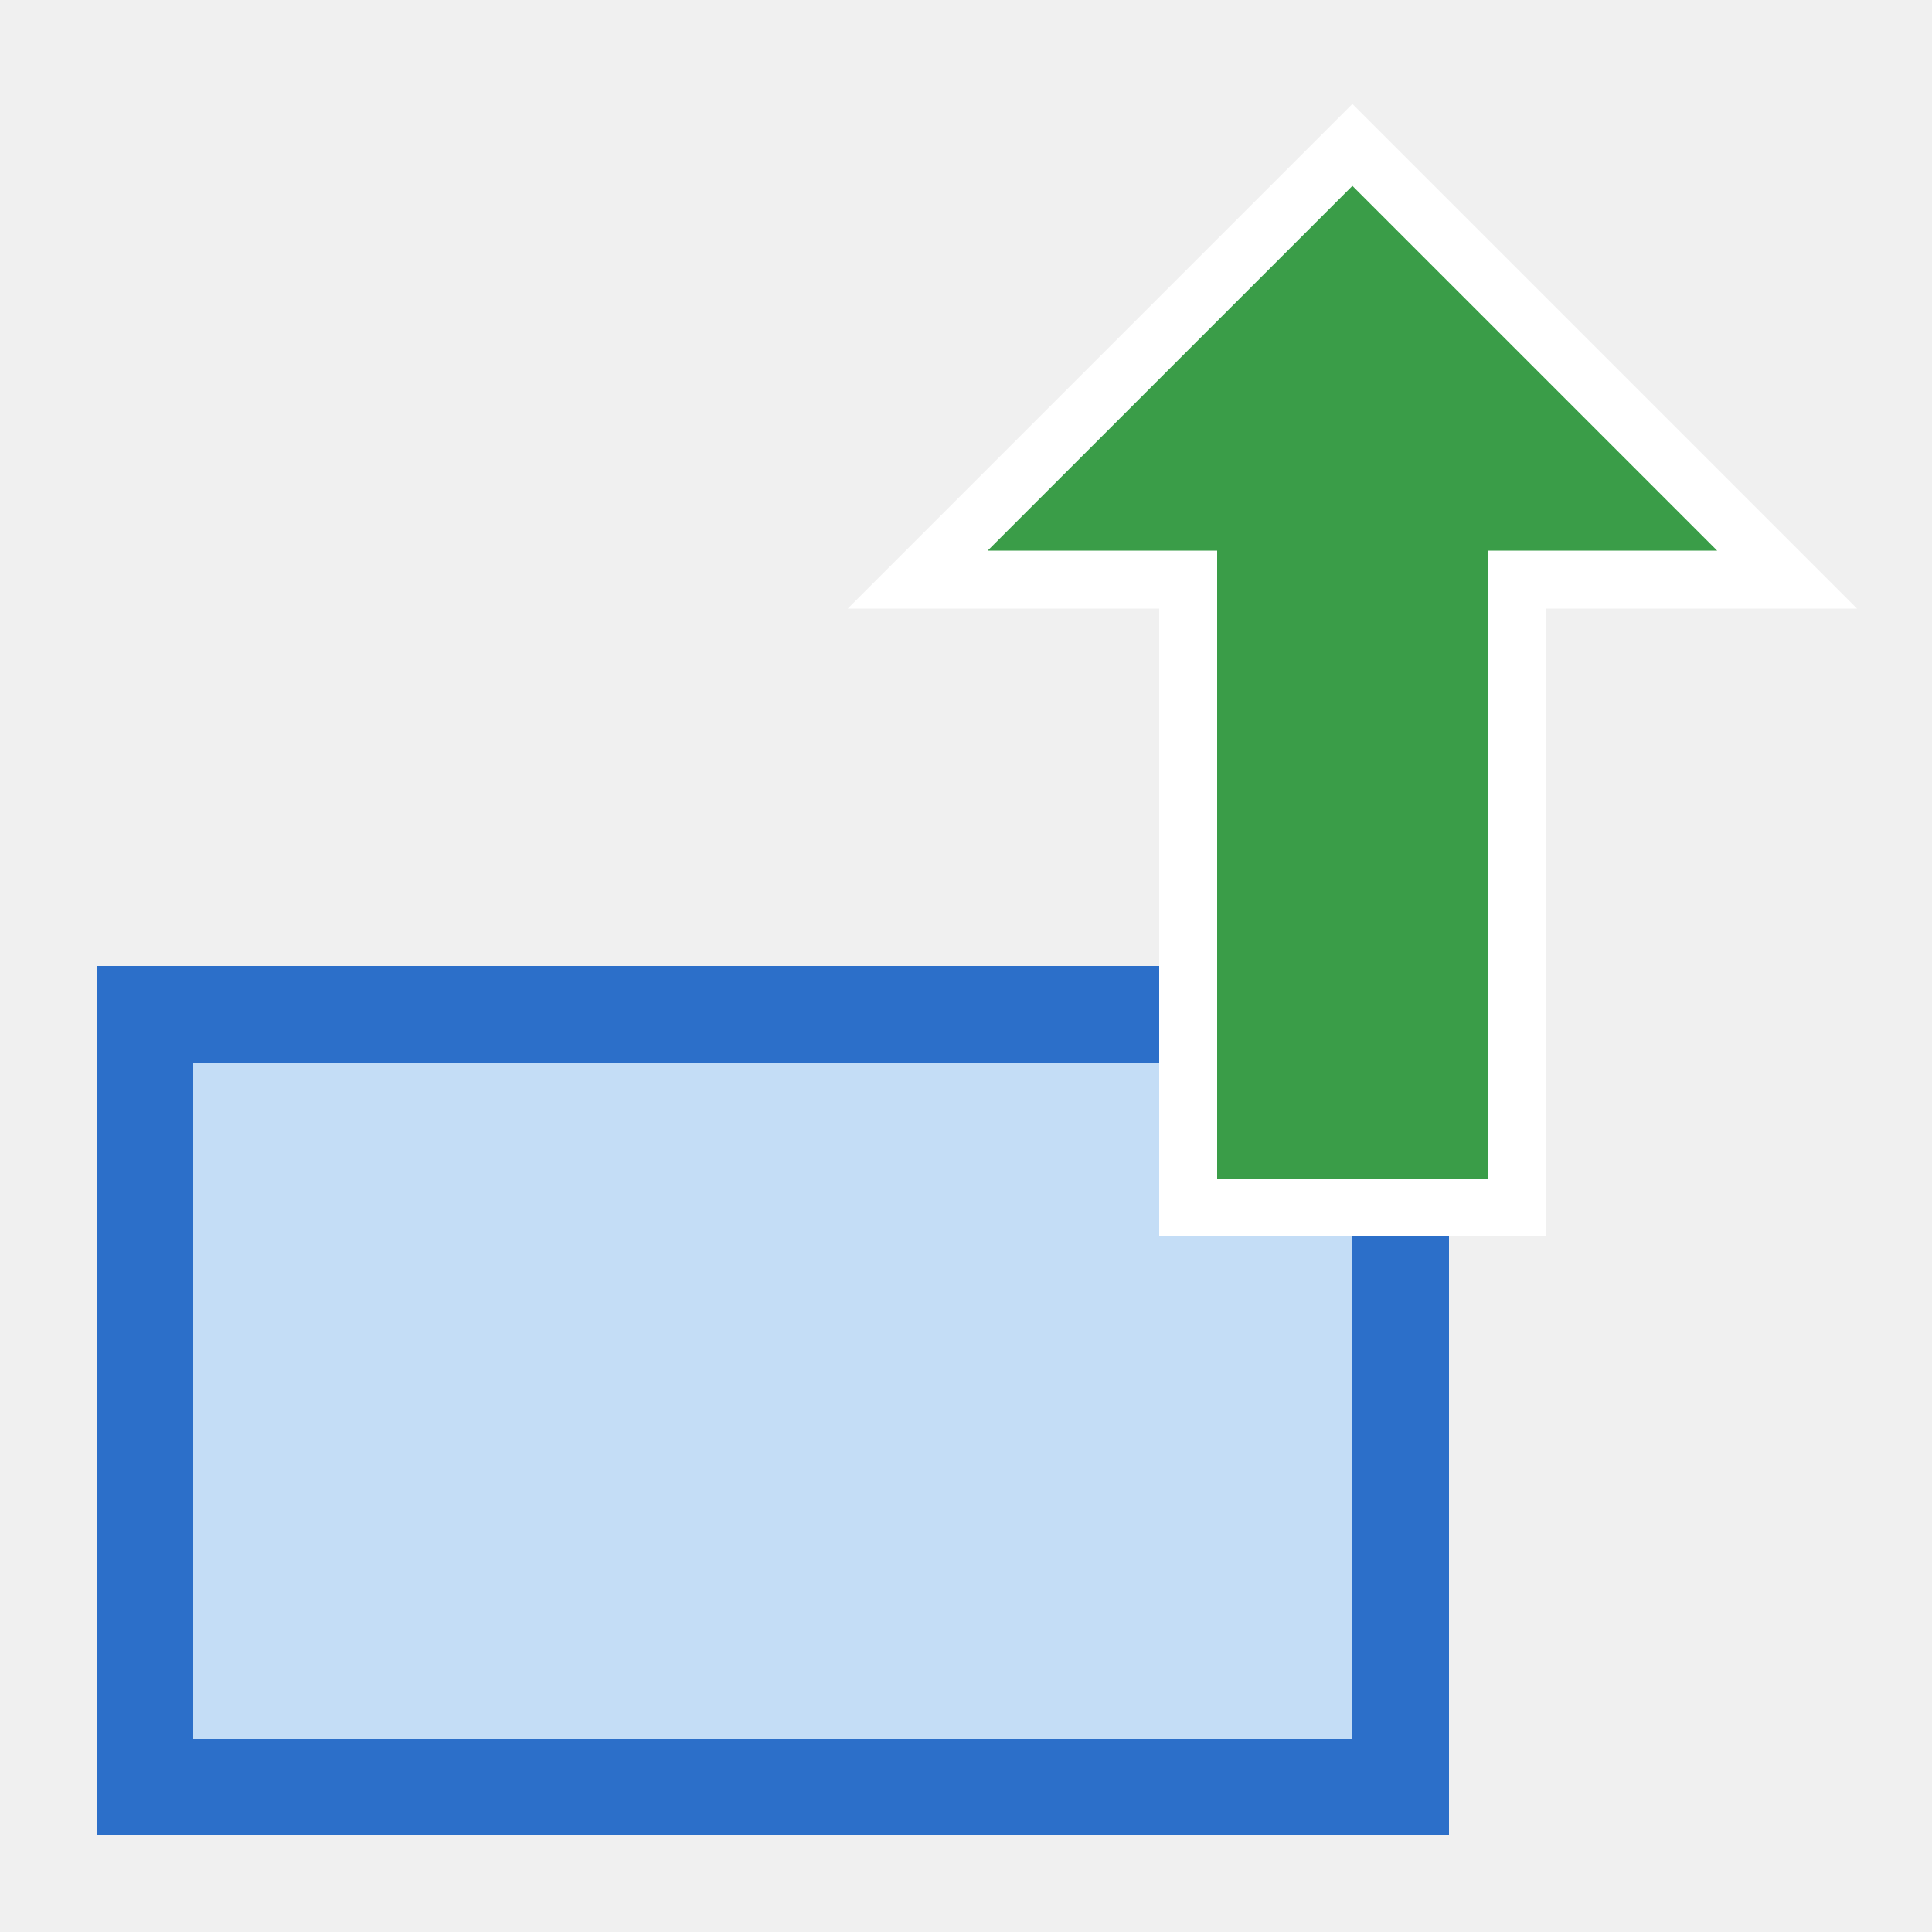
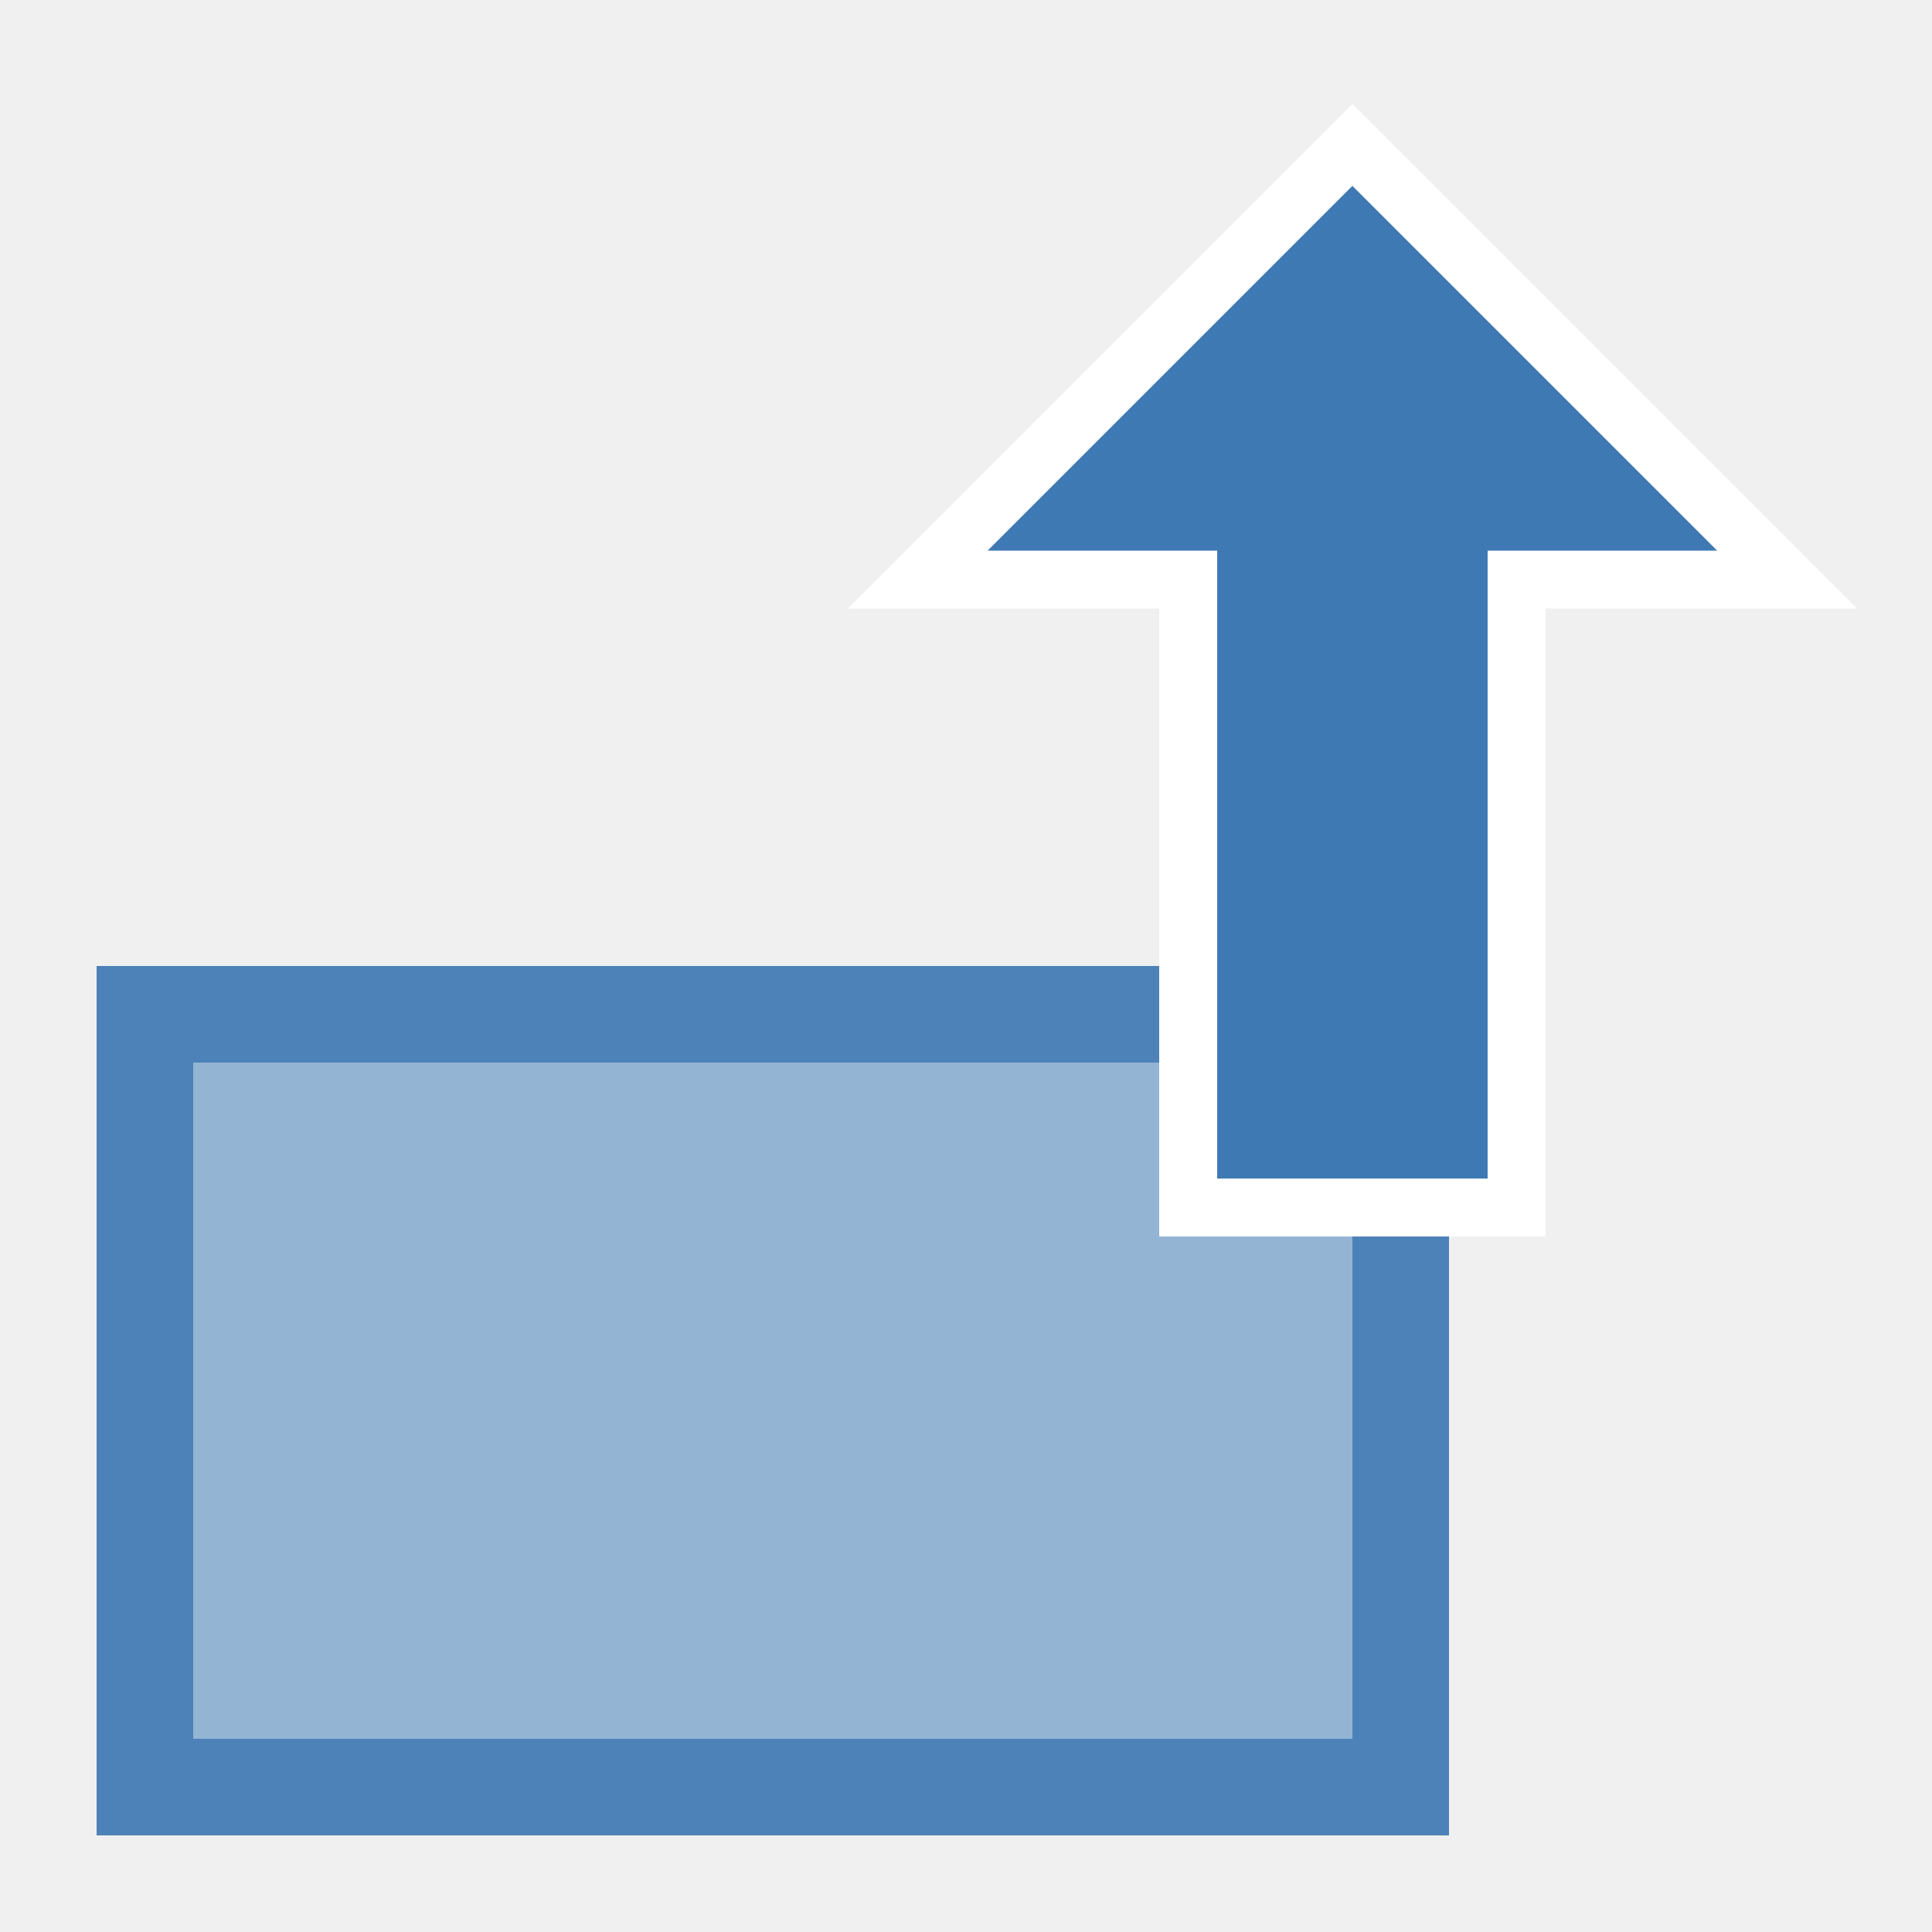
<svg xmlns="http://www.w3.org/2000/svg" width="20" height="20" viewBox="0 0 20 20">
-   <rect x="1.5" y="10.5" width="13" height="8" fill="#c4ddf6" stroke="#2c6fc9" />
-   <path fill="#3a9d48" stroke="#ffffff" stroke-width=".6" d="M14 1.5l4.5 4.5h-2.8v6.5h-3.4v-6.5h-2.8z" />
+   <rect x="1.5" y="10.5" width="13" height="8" fill="#94b4d4" stroke="#4d82b8" />
+   <path fill="#3e79b4" stroke="#ffffff" stroke-width=".6" d="M14 1.5l4.5 4.5h-2.8v6.5h-3.4v-6.5h-2.8z" />
</svg>
